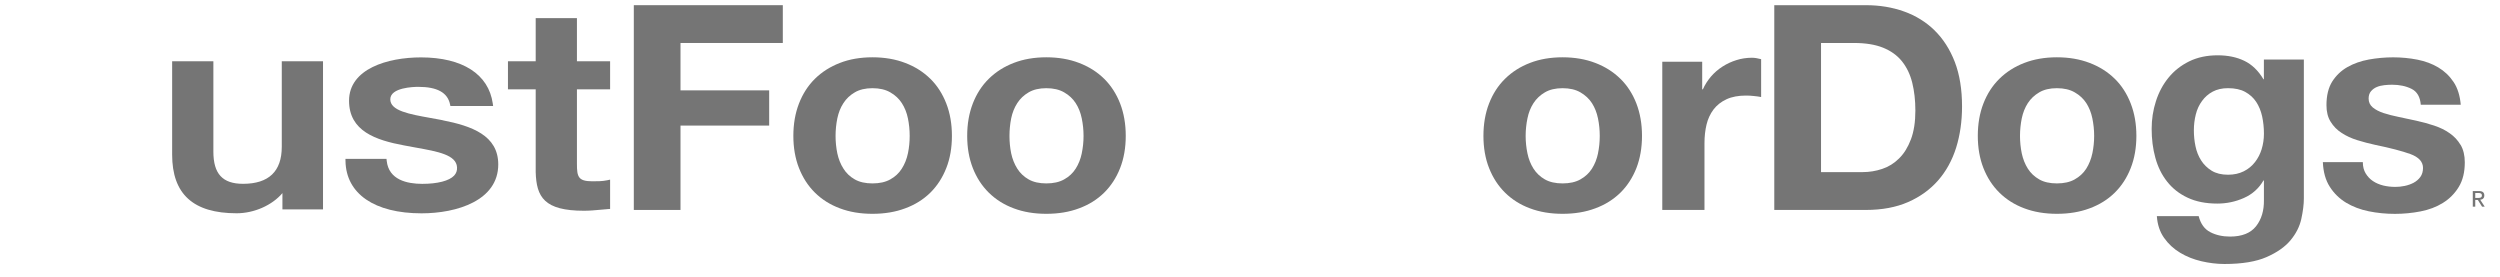
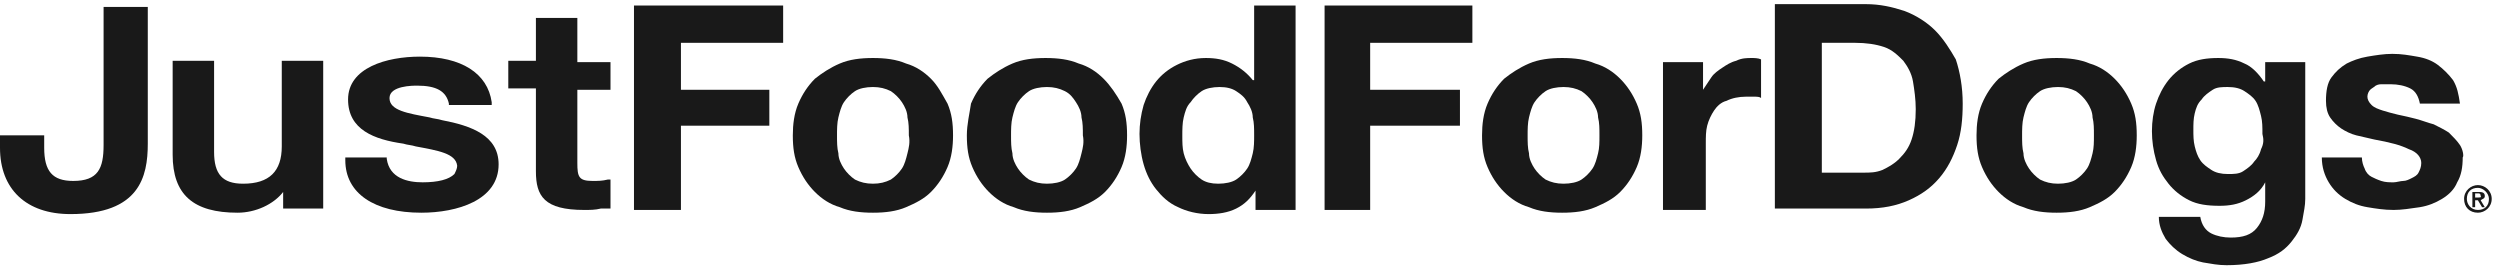
- <svg xmlns="http://www.w3.org/2000/svg" xmlns:xlink="http://www.w3.org/1999/xlink" width="181" height="20" viewBox="0 0 181 20">
-   <defs>
-     <path id="a" d="M.27.23h11.284v15.107H.27z" />
-     <path id="c" d="M.124.23H10.91v14.824H.124z" />
-     <path id="e" d="M0 .323h10.782v15.033H0z" />
-     <path id="g" d="M.114.166h1.95V2.1H.113z" />
-   </defs>
-   <g opacity=".6" fill="none">
-     <path fill="#191919" d="M45.888.375V15.2h3.38V9.092h6.42v-2.55h-6.42v-3.43h7.407V.375z" />
-     <path d="M65.733 11.104c-.084.407-.233.777-.44 1.103-.206.327-.484.587-.833.78-.35.197-.78.292-1.294.292-.512 0-.94-.096-1.282-.292-.343-.194-.618-.454-.82-.78-.21-.327-.354-.697-.442-1.104-.085-.41-.127-.83-.127-1.26 0-.43.042-.855.127-1.27.088-.418.23-.785.44-1.104.204-.32.48-.58.822-.78.343-.203.77-.304 1.282-.304.514 0 .944.1 1.294.303.35.2.627.46.834.78.206.32.355.686.44 1.104.085.415.127.84.127 1.27 0 .43-.04.85-.127 1.26m1.62-5.4c-.502-.493-1.106-.876-1.816-1.146-.707-.272-1.498-.408-2.37-.408-.873 0-1.662.136-2.36.408-.7.27-1.303.653-1.804 1.145-.5.492-.884 1.09-1.157 1.792-.273.703-.408 1.484-.408 2.344 0 .858.135 1.636.408 2.33.273.696.657 1.29 1.157 1.784.5.492 1.103.872 1.803 1.132.7.266 1.488.397 2.36.397.873 0 1.664-.13 2.37-.397.71-.26 1.315-.64 1.817-1.132.5-.494.885-1.088 1.157-1.783.274-.694.408-1.472.408-2.33 0-.86-.134-1.642-.408-2.345-.272-.7-.657-1.3-1.157-1.792" fill="#191919" />
-     <path d="M78.32 11.104c-.085.407-.23.777-.438 1.103-.207.327-.483.587-.835.78-.347.197-.78.292-1.294.292-.51 0-.94-.096-1.283-.292-.34-.194-.616-.454-.82-.78-.206-.327-.354-.697-.44-1.104-.085-.41-.124-.83-.124-1.26 0-.43.04-.855.123-1.27.086-.418.234-.785.44-1.104.204-.32.48-.58.82-.78.343-.203.772-.304 1.283-.304.513 0 .947.1 1.294.303.352.2.628.46.835.78.207.32.353.686.438 1.104.086.415.13.84.13 1.27 0 .43-.044.85-.13 1.26m1.62-5.4c-.5-.493-1.107-.876-1.814-1.146-.708-.272-1.498-.408-2.373-.408-.87 0-1.658.136-2.36.408-.7.27-1.3.653-1.8 1.145-.502.492-.888 1.09-1.16 1.792-.272.703-.407 1.484-.407 2.344 0 .858.135 1.636.407 2.33.272.696.658 1.29 1.16 1.784.5.492 1.1.872 1.8 1.132.702.266 1.49.397 2.36.397.875 0 1.665-.13 2.373-.397.707-.26 1.313-.64 1.814-1.132.5-.494.886-1.088 1.158-1.783.272-.694.407-1.472.407-2.33 0-.86-.135-1.642-.407-2.345-.272-.7-.66-1.3-1.158-1.792" fill="#191919" />
-     <g transform="translate(82.214 .146)">
-       <mask id="b">
-         <use xlink:href="#a" />
-       </mask>
-       <path d="M8.496 10.947c-.083.415-.227.788-.427 1.114-.2.328-.47.588-.805.783-.337.195-.755.29-1.258.29-.47 0-.875-.1-1.21-.3-.338-.202-.617-.468-.84-.792-.22-.327-.38-.695-.482-1.112-.1-.418-.148-.836-.148-1.25 0-.445.044-.87.14-1.282.092-.41.243-.775.45-1.094.207-.32.482-.577.827-.77.34-.195.765-.292 1.263-.292.503 0 .918.097 1.247.29.328.195.597.45.803.764.208.31.356.672.44 1.082.088.408.13.835.13 1.278 0 .446-.042.877-.13 1.293zm.034-5.334h-.066c-.343-.53-.812-.93-1.405-1.2-.594-.273-1.22-.41-1.877-.41-.82 0-1.532.158-2.148.47-.614.313-1.124.725-1.533 1.24-.407.513-.714 1.108-.922 1.78C.37 8.17.27 8.867.27 9.59c0 .75.1 1.472.31 2.166.208.695.515 1.308.924 1.843.407.537.928.96 1.557 1.273.633.31 1.362.467 2.192.467.732 0 1.387-.127 1.967-.384.58-.257 1.05-.674 1.408-1.257h.04v1.372h2.886V.228H8.53v5.385z" fill="#191919" mask="url(#b)" />
-     </g>
-     <g transform="translate(95.73 .146)">
-       <mask id="d">
-         <use xlink:href="#c" />
-       </mask>
-       <path fill="#191919" mask="url(#d)" d="M.124 15.054h3.38V8.946h6.42v-2.55h-6.42v-3.43h7.406V.228H.124z" />
-     </g>
-     <path d="M115.696 11.104c-.085.407-.23.777-.437 1.103-.208.327-.488.587-.835.78-.348.197-.78.292-1.295.292-.512 0-.94-.096-1.283-.292-.34-.194-.615-.454-.823-.78-.207-.327-.352-.697-.436-1.104-.086-.41-.13-.83-.13-1.26 0-.43.044-.855.13-1.27.084-.418.23-.785.436-1.104.208-.32.483-.58.823-.78.344-.203.77-.304 1.283-.304.516 0 .947.1 1.295.303.347.2.627.46.834.78.205.32.35.686.436 1.104.086.415.128.84.128 1.27 0 .43-.042.85-.128 1.26m1.62-5.4c-.502-.493-1.106-.876-1.813-1.146-.707-.272-1.5-.408-2.373-.408-.87 0-1.658.136-2.36.408-.702.27-1.3.653-1.8 1.145-.502.492-.887 1.09-1.16 1.792-.273.703-.407 1.484-.407 2.344 0 .858.134 1.636.408 2.33.273.696.658 1.29 1.16 1.784.5.492 1.098.872 1.8 1.132.702.266 1.49.397 2.36.397.873 0 1.666-.13 2.373-.397.707-.26 1.31-.64 1.814-1.132.502-.494.886-1.088 1.16-1.783.268-.694.405-1.472.405-2.33 0-.86-.137-1.642-.406-2.345-.273-.7-.657-1.3-1.16-1.792" fill="#191919" />
-     <path d="M125.724 4.35c-.358.11-.695.265-1.01.467-.315.2-.594.442-.84.726-.238.28-.438.59-.585.923h-.05V4.47h-2.89V15.2h3.055v-4.835c0-.483.05-.933.15-1.35.1-.414.27-.774.503-1.086.237-.312.548-.558.936-.74.386-.18.857-.27 1.417-.27.185 0 .38.01.58.033.2.02.37.044.516.073v-2.74c-.244-.067-.467-.104-.668-.104-.384 0-.757.056-1.114.168" fill="#191919" />
-     <path d="M138.35 10.09c-.214.57-.5 1.032-.86 1.384-.357.354-.766.607-1.223.757-.46.155-.93.23-1.418.23h-3.006V3.112h2.404c.83 0 1.527.116 2.093.343.567.23 1.022.558 1.366.988.343.43.59.943.74 1.546.15.603.227 1.277.227 2.024 0 .82-.11 1.513-.322 2.077m1.715-7.89c-.626-.607-1.36-1.065-2.216-1.37-.853-.305-1.775-.455-2.766-.455h-6.626V15.2h6.626c1.177 0 2.198-.192 3.065-.572.868-.38 1.59-.904 2.172-1.568.58-.664 1.014-1.45 1.303-2.366.284-.915.428-1.91.428-2.988 0-1.232-.174-2.307-.524-3.222-.354-.912-.842-1.674-1.465-2.283" fill="#191919" />
-     <path d="M151.485 11.104c-.085.407-.233.777-.437 1.103-.208.327-.49.587-.837.78-.348.197-.777.292-1.293.292-.512 0-.94-.096-1.28-.292-.342-.194-.617-.454-.825-.78-.205-.327-.35-.697-.438-1.104-.084-.41-.127-.83-.127-1.26 0-.43.043-.855.127-1.27.087-.418.233-.785.438-1.104.208-.32.483-.58.825-.78.34-.203.768-.304 1.28-.304.516 0 .945.1 1.294.303.35.2.63.46.838.78.204.32.352.686.437 1.104.085.415.13.84.13 1.27 0 .43-.045.85-.13 1.26m1.62-5.4c-.502-.493-1.108-.876-1.815-1.146-.71-.272-1.498-.408-2.373-.408-.87 0-1.656.136-2.36.408-.7.27-1.3.653-1.8 1.145-.502.492-.887 1.09-1.16 1.792-.272.703-.406 1.484-.406 2.344 0 .858.135 1.636.407 2.33.273.696.658 1.29 1.16 1.784.5.492 1.1.872 1.8 1.132.704.266 1.49.397 2.36.397.875 0 1.663-.13 2.373-.397.707-.26 1.313-.64 1.814-1.132.5-.494.887-1.088 1.157-1.783.274-.694.41-1.472.41-2.33 0-.86-.136-1.642-.41-2.345-.27-.7-.656-1.3-1.156-1.792" fill="#191919" />
-     <path d="M163.747 10.794c-.11.353-.27.667-.486.943-.213.276-.483.5-.812.665-.333.166-.71.248-1.142.248-.474 0-.867-.097-1.183-.29-.314-.195-.57-.443-.763-.748-.192-.302-.33-.644-.408-1.025-.08-.38-.117-.764-.117-1.152 0-.403.048-.785.14-1.15.09-.366.243-.694.452-.976.206-.284.462-.51.772-.675.307-.165.677-.25 1.106-.25.503 0 .92.09 1.247.27.33.182.597.423.796.724.2.305.343.653.43 1.05.085.392.13.813.13 1.252 0 .388-.056.758-.163 1.112zm.162-5.057h-.036c-.373-.624-.835-1.07-1.388-1.335-.554-.267-1.194-.398-1.928-.398-.775 0-1.46.147-2.057.437-.595.295-1.095.684-1.496 1.178-.402.49-.708 1.06-.914 1.706-.21.645-.31 1.315-.31 2.005 0 .734.085 1.434.267 2.09.18.66.463 1.235.852 1.727.386.493.88.884 1.483 1.165.604.286 1.323.427 2.155.427.674 0 1.317-.136 1.926-.408.61-.27 1.08-.694 1.41-1.263h.035v1.416c.013.762-.178 1.395-.57 1.897-.394.496-1.023.747-1.88.747-.545 0-1.023-.106-1.437-.322-.415-.215-.695-.602-.836-1.156h-3.028c.04.612.216 1.137.523 1.573.31.44.696.796 1.162 1.076.463.28.98.484 1.545.616.564.13 1.12.198 1.663.198 1.274 0 2.29-.17 3.046-.5.76-.333 1.337-.737 1.736-1.215.4-.48.662-.996.784-1.553.12-.553.183-1.045.183-1.476V4.308h-2.894v1.43z" fill="#191919" />
-     <path d="M178.148 10.496c-.2-.34-.464-.624-.792-.85-.33-.233-.704-.414-1.125-.554-.42-.138-.85-.257-1.295-.354-.426-.096-.85-.188-1.265-.27-.413-.085-.78-.178-1.1-.282-.322-.106-.58-.242-.783-.408-.2-.165-.3-.382-.3-.643 0-.223.06-.4.174-.533.113-.132.252-.23.417-.302.167-.07.345-.112.547-.134.198-.02.387-.032.557-.032.543 0 1.014.1 1.414.3.4.2.623.585.667 1.15h2.894c-.057-.666-.23-1.218-.523-1.653-.294-.438-.663-.788-1.106-1.05-.443-.265-.95-.45-1.512-.563-.567-.11-1.15-.167-1.752-.167-.6 0-1.187.055-1.76.158-.574.106-1.087.285-1.544.543-.46.26-.826.61-1.107 1.05-.28.447-.418 1.018-.418 1.713 0 .472.096.87.3 1.196.2.326.464.6.798.812.33.217.702.39 1.128.523.42.13.857.246 1.302.342 1.09.224 1.94.446 2.55.666.608.225.912.56.912 1.005 0 .263-.066.48-.193.655-.13.175-.294.313-.485.417-.195.102-.412.18-.65.23-.236.05-.463.07-.677.07-.303 0-.596-.033-.873-.1-.282-.07-.53-.177-.747-.322-.214-.142-.39-.33-.527-.555-.138-.228-.205-.5-.205-.816h-2.894c.03.718.197 1.312.506 1.79.303.476.702.86 1.18 1.15.48.287 1.027.496 1.64.62.614.124 1.243.186 1.888.186.63 0 1.248-.06 1.856-.178.606-.118 1.148-.32 1.618-.613.473-.293.856-.676 1.15-1.156.293-.48.438-1.072.438-1.78 0-.498-.098-.918-.298-1.26" fill="#191919" />
-     <g transform="translate(0 .146)">
-       <mask id="f">
-         <use xlink:href="#e" />
-       </mask>
-       <path d="M7.54 10.366c0 1.655-.356 2.614-2.17 2.614-1.532 0-2.128-.676-2.128-2.413V9.66H0v.927c0 3.03 1.87 4.77 5.134 4.77 5.006 0 5.648-2.744 5.648-5.134v-9.9H7.54v10.043z" fill="#191919" mask="url(#f)" />
-     </g>
-     <path d="M20.4 10.63c0 1.777-.943 2.678-2.802 2.678-1.486 0-2.15-.72-2.15-2.334v-6.54h-2.985v6.762c0 2.856 1.528 4.245 4.668 4.245 1.277 0 2.577-.585 3.317-1.46v1.18h2.938V4.434H20.4v6.197z" fill="#191919" />
-     <path d="M32.047 8.702c-.286-.056-.573-.107-.853-.157-1.576-.282-2.937-.526-2.937-1.354 0-.86 1.69-.903 2.03-.903 1.362 0 2.113.412 2.295 1.26l.027.128h3.093l-.026-.184c-.3-2.12-2.195-3.337-5.2-3.337-2.402 0-5.205.822-5.205 3.138 0 2.196 1.925 2.854 4.003 3.238.29.057.58.11.865.16 1.555.28 2.9.52 2.95 1.42.015.24-.055.438-.213.605-.357.378-1.198.595-2.308.595-1.093 0-2.425-.29-2.57-1.667l-.017-.144h-2.97l.003.165c.043 2.368 2.102 3.78 5.507 3.78 2.562 0 5.553-.927 5.553-3.54 0-2.113-1.937-2.786-4.03-3.198" fill="#191919" />
-     <path d="M41.77 1.314h-2.986v3.12h-2.008v2.034h2.008v5.98c.048 1.823.62 2.81 3.5 2.81.408 0 .807-.037 1.194-.073.18-.017.36-.034.544-.048l.15-.01v-2.122l-.197.043c-.357.078-.71.078-1.085.078-1.03 0-1.12-.328-1.12-1.267V6.467h2.402V4.434H41.77v-3.12z" fill="#191919" />
-     <g transform="translate(178.319 13.264)">
-       <mask id="h">
-         <use xlink:href="#g" />
-       </mask>
-       <path d="M1.092 1.958c-.454 0-.802-.357-.802-.83 0-.463.348-.82.802-.82.448 0 .795.357.795.82 0 .473-.347.83-.795.83m0-1.792c-.532 0-.978.416-.978.962 0 .556.446.973.978.973.528 0 .972-.416.972-.972 0-.546-.444-.962-.972-.962" fill="#191919" mask="url(#h)" />
-     </g>
-     <path d="M179.392 14.33h-.183v-.358h.23c.12 0 .25.024.25.173 0 .18-.142.186-.298.186m.474-.176c0-.218-.126-.324-.396-.324h-.44v1.13h.18v-.486h.185l.308.486h.19l-.324-.498c.167-.02.296-.105.296-.308" fill="#191919" />
-   </g>
+ <svg xmlns="http://www.w3.org/2000/svg" width="181" height="20" viewBox="0 0 181 20">
+   <style type="text/css">.st0{fill:#191919;}</style>
+   <path class="st0" d="M45.9 15.2h3.4V9.1h6.4V6.5h-6.4V3.1h7.4V.4H45.9z" />
+   <path class="st0" d="M67.4 5.7c-.5-.5-1.1-.9-1.8-1.1-.7-.3-1.5-.4-2.4-.4-.9 0-1.7.1-2.4.4-.7.3-1.3.7-1.8 1.1-.5.5-.9 1.1-1.2 1.8-.3.7-.4 1.5-.4 2.3 0 .9.1 1.6.4 2.3.3.7.7 1.3 1.2 1.8s1.1.9 1.8 1.1c.7.3 1.5.4 2.4.4.9 0 1.7-.1 2.4-.4.7-.3 1.3-.6 1.8-1.1.5-.5.9-1.1 1.2-1.8.3-.7.4-1.5.4-2.3 0-.9-.1-1.6-.4-2.3-.4-.7-.7-1.3-1.2-1.8zm-1.7 5.4c-.1.4-.2.8-.4 1.1-.2.3-.5.6-.8.8-.4.2-.8.3-1.3.3s-.9-.1-1.3-.3c-.3-.2-.6-.5-.8-.8-.2-.3-.4-.7-.4-1.1-.1-.4-.1-.8-.1-1.3 0-.4 0-.9.1-1.3s.2-.8.4-1.1c.2-.3.5-.6.8-.8.3-.2.8-.3 1.3-.3s.9.1 1.3.3c.3.2.6.5.8.8.2.3.4.7.4 1.1.1.4.1.8.1 1.3.1.5 0 .9-.1 1.3z" />
+   <path class="st0" d="M79.9 5.7c-.5-.5-1.1-.9-1.8-1.1-.7-.3-1.5-.4-2.4-.4-.9 0-1.7.1-2.4.4-.7.3-1.3.7-1.8 1.1-.5.5-.9 1.1-1.2 1.8-.1.7-.3 1.5-.3 2.3 0 .9.1 1.6.4 2.3.3.7.7 1.3 1.2 1.8s1.1.9 1.8 1.1c.7.3 1.5.4 2.4.4.9 0 1.7-.1 2.4-.4.7-.3 1.3-.6 1.8-1.1.5-.5.9-1.1 1.2-1.8.3-.7.4-1.5.4-2.3 0-.9-.1-1.6-.4-2.3-.4-.7-.8-1.3-1.3-1.8zm-1.6 5.4c-.1.4-.2.8-.4 1.1-.2.3-.5.6-.8.8-.3.2-.8.3-1.3.3s-.9-.1-1.3-.3c-.3-.2-.6-.5-.8-.8-.2-.3-.4-.7-.4-1.1-.1-.4-.1-.8-.1-1.3 0-.4 0-.9.1-1.3s.2-.8.4-1.1c.2-.3.5-.6.8-.8.3-.2.8-.3 1.3-.3s.9.1 1.3.3c.4.2.6.5.8.8.2.3.4.7.4 1.1.1.4.1.8.1 1.3.1.5 0 .9-.1 1.3z" />
+   <path class="st0" d="M90.7 5.8c-.4-.5-.9-.9-1.5-1.2-.6-.3-1.2-.4-1.9-.4-.8 0-1.5.2-2.1.5-.6.3-1.1.7-1.5 1.2-.4.5-.7 1.1-.9 1.7-.2.7-.3 1.4-.3 2.1 0 .7.1 1.5.3 2.2.2.7.5 1.3.9 1.8s.9 1 1.6 1.3c.6.3 1.4.5 2.2.5.7 0 1.4-.1 2-.4.6-.3 1-.7 1.4-1.3v1.4h2.9V.4h-3v5.4zm0 5.3c-.1.4-.2.8-.4 1.1-.2.3-.5.6-.8.8-.3.2-.8.3-1.3.3s-.9-.1-1.2-.3c-.3-.2-.6-.5-.8-.8-.2-.3-.4-.7-.5-1.1-.1-.4-.1-.8-.1-1.3 0-.4 0-.9.1-1.3s.2-.8.5-1.1c.2-.3.5-.6.8-.8.3-.2.8-.3 1.3-.3s.9.1 1.2.3c.3.2.6.4.8.8.2.3.4.7.4 1.1.1.4.1.8.1 1.3 0 .4 0 .9-.1 1.3z" />
+   <path class="st0" d="M95.9 15.2h3.3V9.1h6.5V6.5h-6.5V3.1h7.4V.4H95.9z" />
+   <path class="st0" d="M117.3 5.7c-.5-.5-1.1-.9-1.8-1.1-.7-.3-1.5-.4-2.4-.4-.9 0-1.7.1-2.4.4-.7.3-1.3.7-1.8 1.1-.5.5-.9 1.1-1.2 1.8-.3.7-.4 1.5-.4 2.3 0 .9.1 1.6.4 2.3.3.7.7 1.3 1.2 1.8s1.1.9 1.8 1.1c.7.3 1.5.4 2.4.4.9 0 1.7-.1 2.4-.4.7-.3 1.3-.6 1.8-1.1.5-.5.9-1.1 1.2-1.8.3-.7.4-1.5.4-2.3 0-.9-.1-1.6-.4-2.3-.3-.7-.7-1.3-1.2-1.8zm-1.6 5.4c-.1.4-.2.8-.4 1.1-.2.3-.5.6-.8.8-.3.2-.8.3-1.3.3s-.9-.1-1.3-.3c-.3-.2-.6-.5-.8-.8-.2-.3-.4-.7-.4-1.1-.1-.4-.1-.8-.1-1.3 0-.4 0-.9.1-1.3s.2-.8.4-1.1c.2-.3.5-.6.8-.8.3-.2.8-.3 1.3-.3s.9.1 1.3.3c.3.2.6.5.8.8.2.3.4.7.4 1.1.1.4.1.8.1 1.3s0 .9-.1 1.3z" />
+   <path class="st0" d="M125.7 4.4c-.4.1-.7.3-1 .5-.3.2-.6.4-.8.7l-.6.9v-2h-2.9v10.7h3.1v-4.8c0-.5 0-.9.1-1.3s.3-.8.5-1.1c.2-.3.5-.6.9-.7.4-.2.9-.3 1.4-.3h.6c.2 0 .4 0 .5.1V4.3c-.2-.1-.5-.1-.7-.1-.3 0-.7 0-1.1.2z" />
+   <path class="st0" d="M140.1 2.2c-.6-.6-1.4-1.1-2.2-1.4-.9-.3-1.8-.5-2.8-.5h-6.6v14.8h6.6c1.2 0 2.2-.2 3.1-.6.9-.4 1.6-.9 2.2-1.6.6-.7 1-1.5 1.3-2.4.3-.9.4-1.9.4-3 0-1.2-.2-2.3-.5-3.2-.4-.7-.9-1.5-1.5-2.1zm-1.7 7.9c-.2.6-.5 1-.9 1.4-.4.4-.8.6-1.2.8-.5.2-.9.2-1.4.2h-3V3.1h2.4c.8 0 1.5.1 2.1.3.6.2 1 .6 1.4 1 .3.4.6.9.7 1.5.1.6.2 1.3.2 2 0 .9-.1 1.6-.3 2.2z" />
+   <path class="st0" d="M153.1 5.7c-.5-.5-1.1-.9-1.8-1.1-.7-.3-1.5-.4-2.4-.4-.9 0-1.7.1-2.4.4-.7.3-1.3.7-1.8 1.1-.5.5-.9 1.1-1.2 1.8-.3.7-.4 1.5-.4 2.3 0 .9.1 1.6.4 2.3.3.7.7 1.3 1.2 1.8s1.1.9 1.8 1.1c.7.3 1.5.4 2.4.4.9 0 1.7-.1 2.4-.4.7-.3 1.3-.6 1.8-1.1.5-.5.9-1.1 1.2-1.8.3-.7.4-1.5.4-2.3 0-.9-.1-1.6-.4-2.3-.3-.7-.7-1.3-1.2-1.8zm-1.6 5.4c-.1.4-.2.8-.4 1.1-.2.3-.5.6-.8.8-.3.2-.8.3-1.3.3s-.9-.1-1.3-.3c-.3-.2-.6-.5-.8-.8-.2-.3-.4-.7-.4-1.1-.1-.4-.1-.8-.1-1.3 0-.4 0-.9.1-1.3s.2-.8.4-1.1c.2-.3.5-.6.8-.8.3-.2.8-.3 1.3-.3s.9.1 1.3.3c.3.2.6.5.8.8.2.3.4.7.4 1.1.1.4.1.8.1 1.3s0 .9-.1 1.3z" />
+   <path class="st0" d="M163.9 5.9c-.4-.6-.9-1.1-1.4-1.3-.6-.3-1.2-.4-1.9-.4-.8 0-1.5.1-2.1.4-.6.3-1.1.7-1.5 1.2-.4.5-.7 1.1-.9 1.7-.2.6-.3 1.3-.3 2s.1 1.4.3 2.1c.2.7.5 1.2.9 1.7s.9.9 1.5 1.2c.6.3 1.3.4 2.2.4.7 0 1.3-.1 1.9-.4.6-.3 1.1-.7 1.4-1.3v1.4c0 .8-.2 1.4-.6 1.9-.4.5-1 .7-1.9.7-.5 0-1-.1-1.4-.3-.4-.2-.7-.6-.8-1.2h-3c0 .6.2 1.1.5 1.6.3.4.7.8 1.2 1.1.5.3 1 .5 1.5.6.6.1 1.1.2 1.7.2 1.3 0 2.3-.2 3-.5.8-.3 1.3-.7 1.7-1.2.4-.5.7-1 .8-1.6.1-.6.2-1 .2-1.5V4.5H164v1.4zm-.2 4.9c-.1.4-.3.7-.5.9-.2.3-.5.5-.8.7-.3.2-.7.2-1.1.2-.5 0-.9-.1-1.2-.3-.3-.2-.6-.4-.8-.7-.2-.3-.3-.6-.4-1-.1-.4-.1-.8-.1-1.2 0-.4 0-.8.1-1.2.1-.4.2-.7.5-1 .2-.3.5-.5.8-.7.3-.2.7-.2 1.1-.2.5 0 .9.1 1.2.3.3.2.6.4.8.7.2.3.3.7.4 1.1.1.4.1.8.1 1.3.1.4.1.7-.1 1.1z" />
+   <path class="st0" d="M178.1 10.5c-.2-.3-.5-.6-.8-.9-.3-.2-.7-.4-1.1-.6-.4-.1-.9-.3-1.3-.4-.4-.1-.8-.2-1.3-.3-.4-.1-.8-.2-1.1-.3-.3-.1-.6-.2-.8-.4-.2-.2-.3-.4-.3-.6 0-.2.1-.4.2-.5.1-.1.3-.2.4-.3.2-.1.3-.1.5-.1h.6c.5 0 1 .1 1.4.3.4.2.6.6.7 1.1h2.9c-.1-.7-.2-1.2-.5-1.7-.3-.4-.7-.8-1.1-1.1-.4-.3-.9-.5-1.5-.6-.6-.1-1.1-.2-1.8-.2-.6 0-1.2.1-1.8.2-.6.1-1.1.3-1.5.5-.5.3-.8.6-1.1 1-.3.4-.4 1-.4 1.7 0 .5.1.9.3 1.2.2.3.5.6.8.8.3.2.7.4 1.1.5.4.1.9.2 1.3.3 1.1.2 1.9.4 2.5.7.6.2.9.6.9 1 0 .3-.1.5-.2.7-.1.2-.3.3-.5.4-.2.1-.4.2-.6.2-.2 0-.5.1-.7.1-.3 0-.6 0-.9-.1-.3-.1-.5-.2-.7-.3-.2-.1-.4-.3-.5-.6-.1-.2-.2-.5-.2-.8h-2.9c0 .7.2 1.3.5 1.8s.7.9 1.2 1.2c.5.3 1 .5 1.6.6.6.1 1.2.2 1.9.2.6 0 1.2-.1 1.9-.2.6-.1 1.1-.3 1.6-.6s.9-.7 1.1-1.2c.3-.5.4-1.1.4-1.8.1-.1 0-.6-.2-.9z" />
+   <path class="st0" d="M7.5 10.5c0 1.7-.4 2.6-2.2 2.6-1.5 0-2.1-.7-2.1-2.4v-.9H0v.9c0 3 1.9 4.8 5.1 4.8 5 0 5.6-2.7 5.6-5.1V.5H7.5v10z" />
+   <path class="st0" d="M20.4 10.6c0 1.8-.9 2.7-2.8 2.7-1.5 0-2.1-.7-2.1-2.3V4.4h-3v6.8c0 2.9 1.5 4.2 4.7 4.2 1.3 0 2.6-.6 3.3-1.5v1.2h2.9V4.4h-3v6.2z" />
+   <path class="st0" d="M32 8.7c-.3-.1-.6-.1-.9-.2-1.6-.3-2.9-.5-2.9-1.4 0-.9 1.7-.9 2-.9 1.4 0 2.1.4 2.3 1.3v.1h3.1v-.2c-.3-2.1-2.2-3.3-5.2-3.3-2.4 0-5.2.8-5.2 3.1 0 2.2 1.9 2.9 4 3.2.3.1.6.1.9.2 1.6.3 2.9.5 3 1.4 0 .2-.1.4-.2.6-.4.4-1.2.6-2.3.6-1.1 0-2.4-.3-2.6-1.7v-.1h-3v.2c0 2.4 2.1 3.8 5.5 3.8 2.6 0 5.6-.9 5.6-3.5 0-2.1-2-2.8-4.1-3.2z" />
+   <path class="st0" d="M41.8 1.3h-3v3.1h-2v2h2v6c0 1.8.6 2.8 3.5 2.8.4 0 .8 0 1.2-.1h.7V13H44c-.4.1-.7.1-1.1.1-1 0-1.1-.3-1.1-1.3V6.5h2.4v-2h-2.4V1.3z" />
+   <path class="st0" d="M179.4 13.4c-.5 0-1 .4-1 1s.4 1 1 1c.5 0 1-.4 1-1s-.5-1-1-1zm0 1.8c-.5 0-.8-.4-.8-.8 0-.5.3-.8.8-.8.4 0 .8.4.8.8 0 .5-.3.8-.8.8z" />
+   <path class="st0" d="M179.9 14.2c0-.2-.1-.3-.4-.3h-.5V15h.2v-.5h.2l.3.5h.2l-.3-.5c.1-.1.3-.1.3-.3zm-.5.1h-.2V14h.2c.1 0 .2 0 .2.2.1.1-.1.1-.2.1z" />
</svg>
